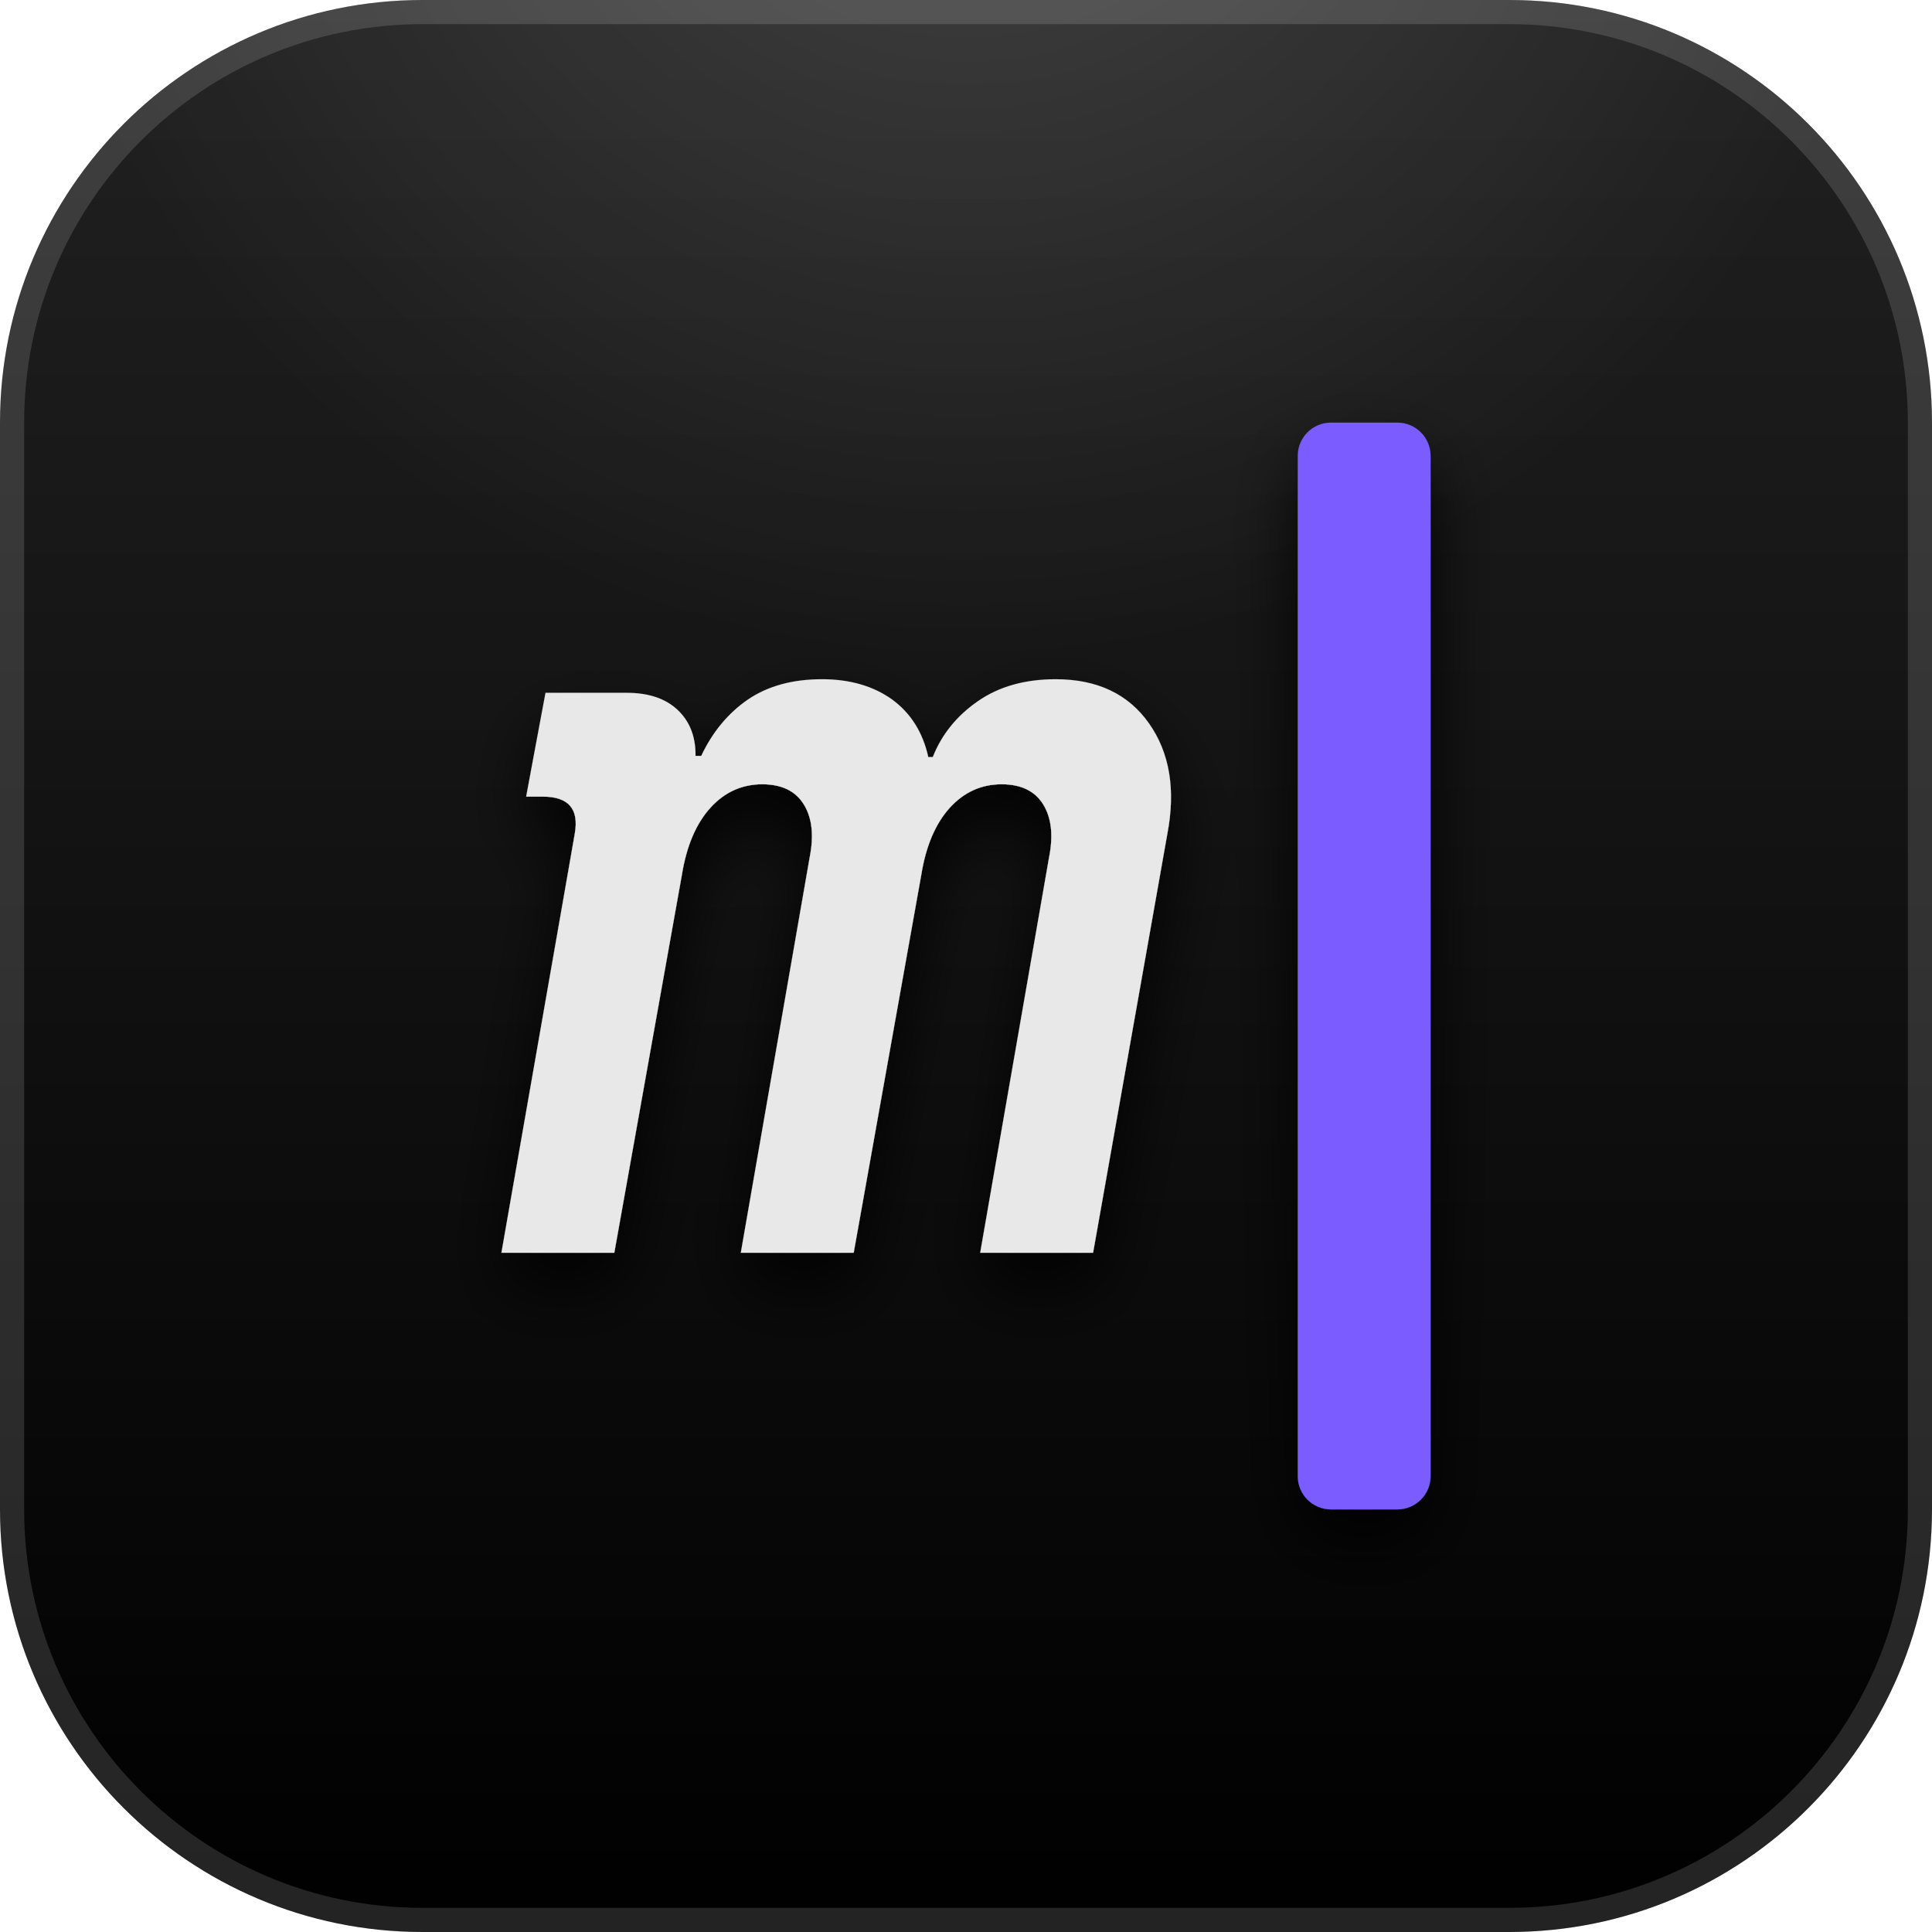
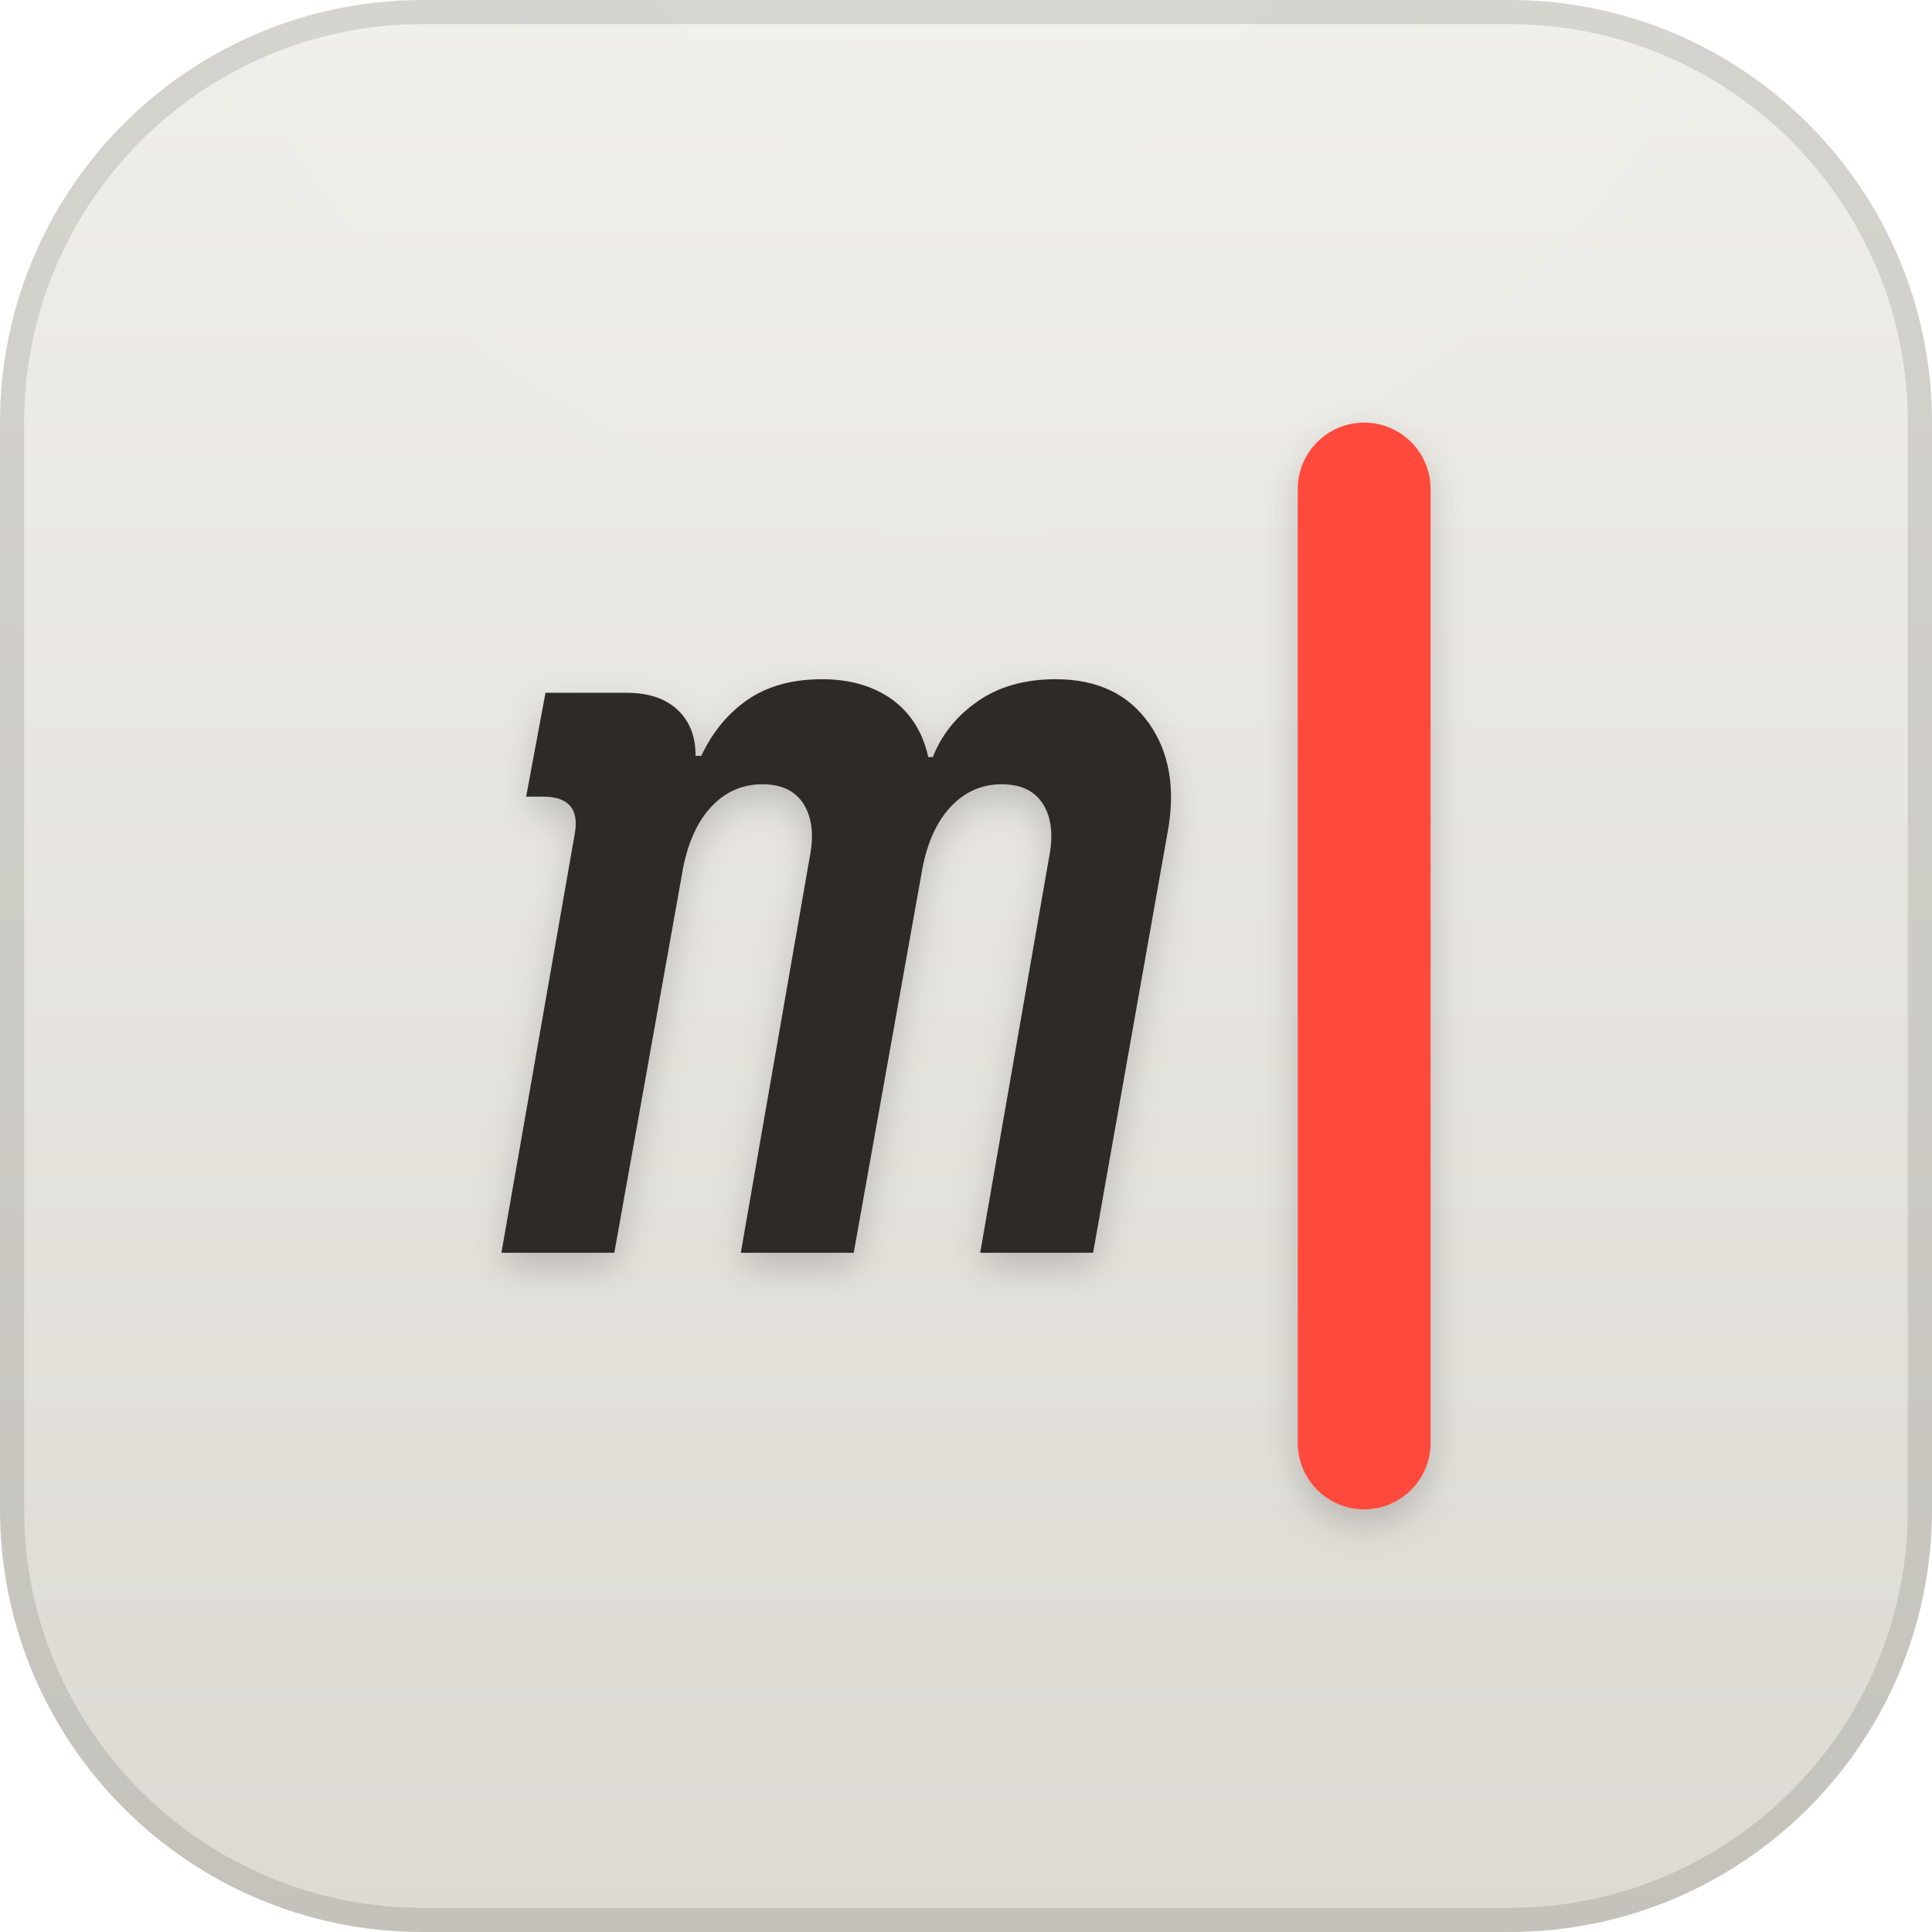
<svg xmlns="http://www.w3.org/2000/svg" viewBox="0 0 64 64" width="64" height="64">
  <defs>
    <linearGradient id="t" x1="0" y1="0" x2="0" y2="1">
-       <stop offset="0" stop-color="#212121" />
-       <stop offset="1" stop-color="#000000" />
+       <stop offset="0" stop-color="#F0EEE9" />
+       <stop offset="1" stop-color="#DDDAD4" />
    </linearGradient>
    <radialGradient id="l" cx=".5" cy="-.15" r=".9">
      <stop offset="0" stop-color="#fff" stop-opacity=".16" />
      <stop offset=".55" stop-color="#fff" stop-opacity="0" />
    </radialGradient>
    <filter id="s" x="-30%" y="-30%" width="160%" height="160%">
-       <feDropShadow dx="0" dy="1.2" stdDeviation="1.1" flood-color="#000" flood-opacity=".9" />
+       <feDropShadow dx="0" dy=".5" stdDeviation=".6" flood-color="#000" flood-opacity=".18" />
    </filter>
  </defs>
  <rect width="64" height="64" rx="14" fill="url(#t)" />
  <rect width="64" height="64" rx="14" fill="url(#l)" />
-   <rect x=".4" y=".4" width="63.2" height="63.2" rx="13.6" fill="none" stroke="rgba(255,255,255,.14)" stroke-width=".8" />
+   <rect x=".4" y=".4" width="63.2" height="63.2" rx="13.6" fill="none" stroke="rgba(46,44,40,.14)" stroke-width=".8" />
  <g filter="url(#s)">
-     <path d="M16.61 41.50L19.04 27.62Q19.26 26.39 17.99 26.39L17.43 26.39L18.07 22.95L20.76 22.95Q21.84 22.95 22.44 23.51Q23.04 24.07 23.04 25.01L23.04 25.04L23.23 25.04Q23.79 23.85 24.78 23.17Q25.77 22.50 27.23 22.50Q28.61 22.50 29.55 23.17Q30.48 23.85 30.75 25.08L30.90 25.08Q31.34 23.96 32.39 23.23Q33.44 22.50 34.97 22.50Q37.03 22.50 38.06 23.96Q39.09 25.42 38.67 27.62L36.21 41.50L32.47 41.50L34.75 28.41Q34.97 27.32 34.56 26.65Q34.15 25.98 33.18 25.98Q32.17 25.98 31.46 26.76Q30.75 27.55 30.52 28.97L28.28 41.50L24.54 41.50L26.82 28.41Q27.04 27.32 26.63 26.65Q26.22 25.98 25.25 25.98Q24.24 25.98 23.53 26.76Q22.82 27.55 22.59 28.97L20.35 41.50Z" fill="#E8E8E8" />
-     <rect x="42.99" y="14.00" width="4.4" height="36.0" rx="1.1" fill="#7A5CFF" />
+     <path d="M16.61 41.50L19.04 27.62Q19.26 26.39 17.99 26.39L17.43 26.39L18.07 22.95L20.76 22.95Q21.84 22.95 22.44 23.51Q23.04 24.07 23.04 25.01L23.04 25.04L23.23 25.04Q23.79 23.85 24.78 23.17Q25.77 22.50 27.23 22.50Q28.61 22.50 29.55 23.17Q30.48 23.85 30.75 25.08L30.90 25.08Q31.34 23.96 32.39 23.23Q33.44 22.50 34.97 22.50Q37.03 22.50 38.06 23.96Q39.09 25.42 38.67 27.62L36.21 41.50L32.47 41.50L34.75 28.41Q34.97 27.32 34.56 26.65Q34.15 25.98 33.18 25.98Q32.17 25.98 31.46 26.76Q30.75 27.55 30.52 28.97L28.28 41.50L24.54 41.50L26.82 28.41Q27.04 27.32 26.63 26.65Q26.22 25.98 25.25 25.98Q24.24 25.98 23.53 26.76Q22.82 27.55 22.59 28.97L20.35 41.50Z" fill="#2E2C28" />
+     <rect x="42.99" y="14.00" width="4.4" height="36.0" rx="2.2" fill="#FF4A3D" />
  </g>
</svg>
